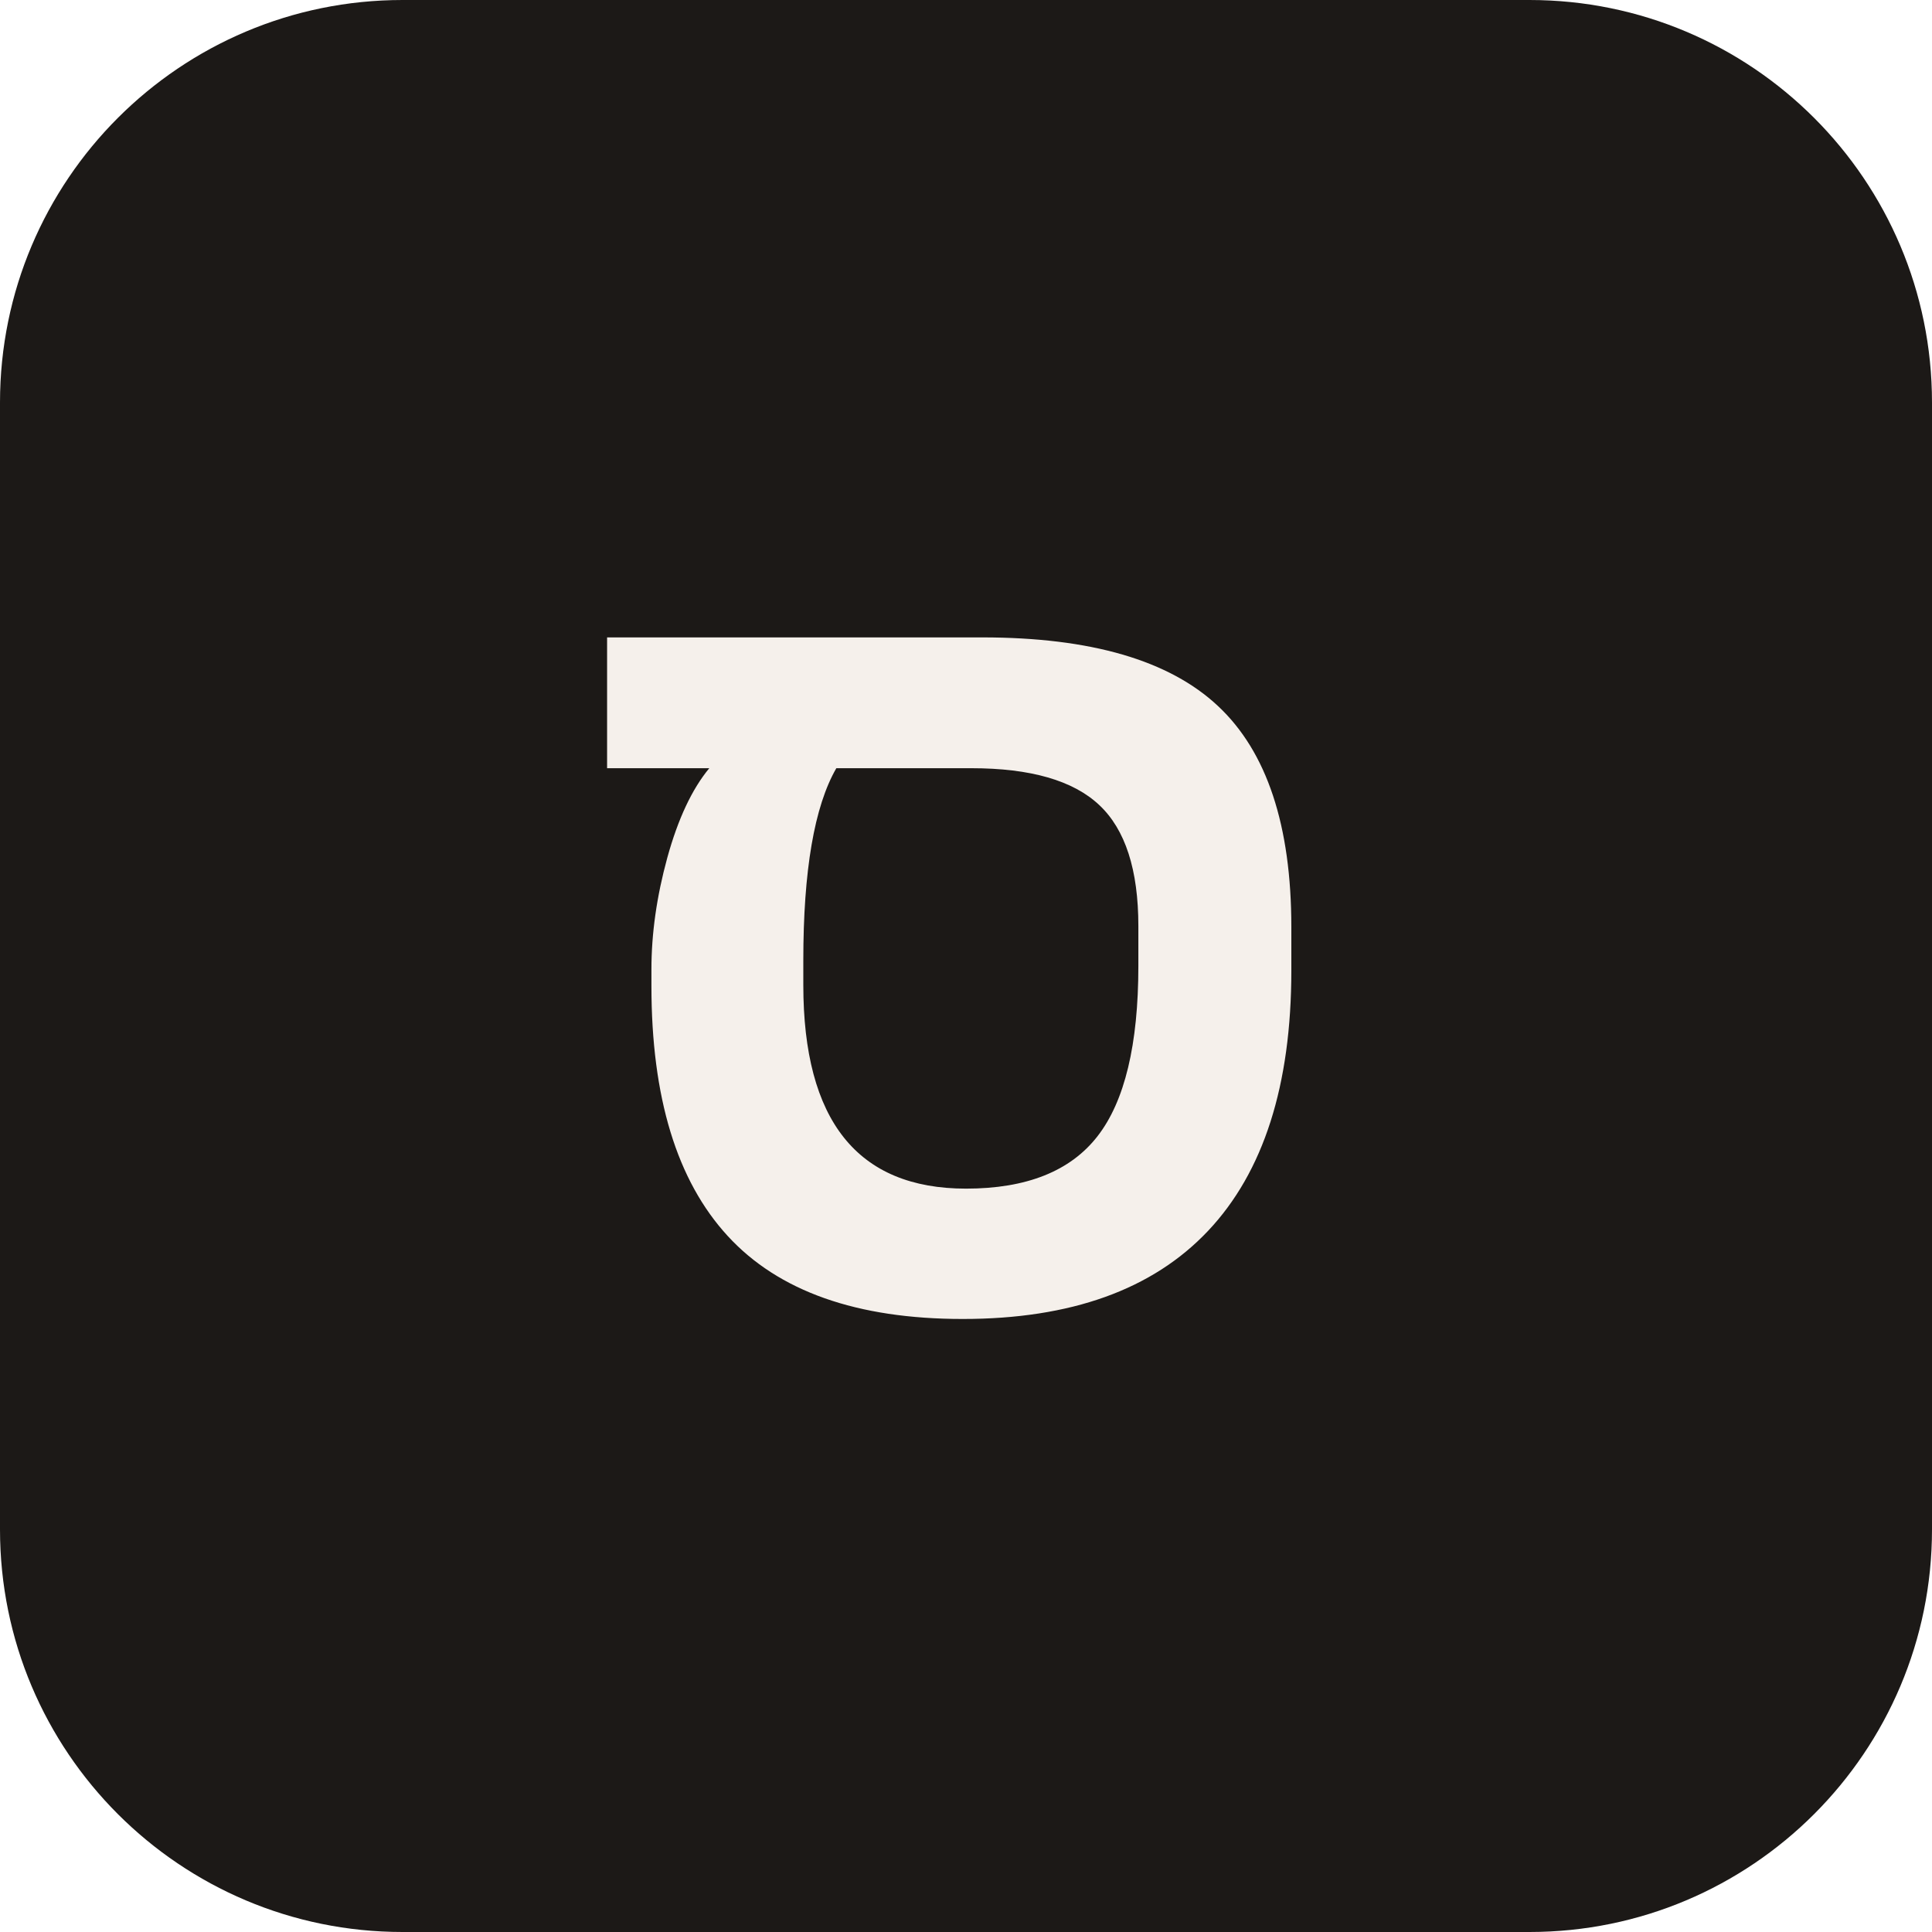
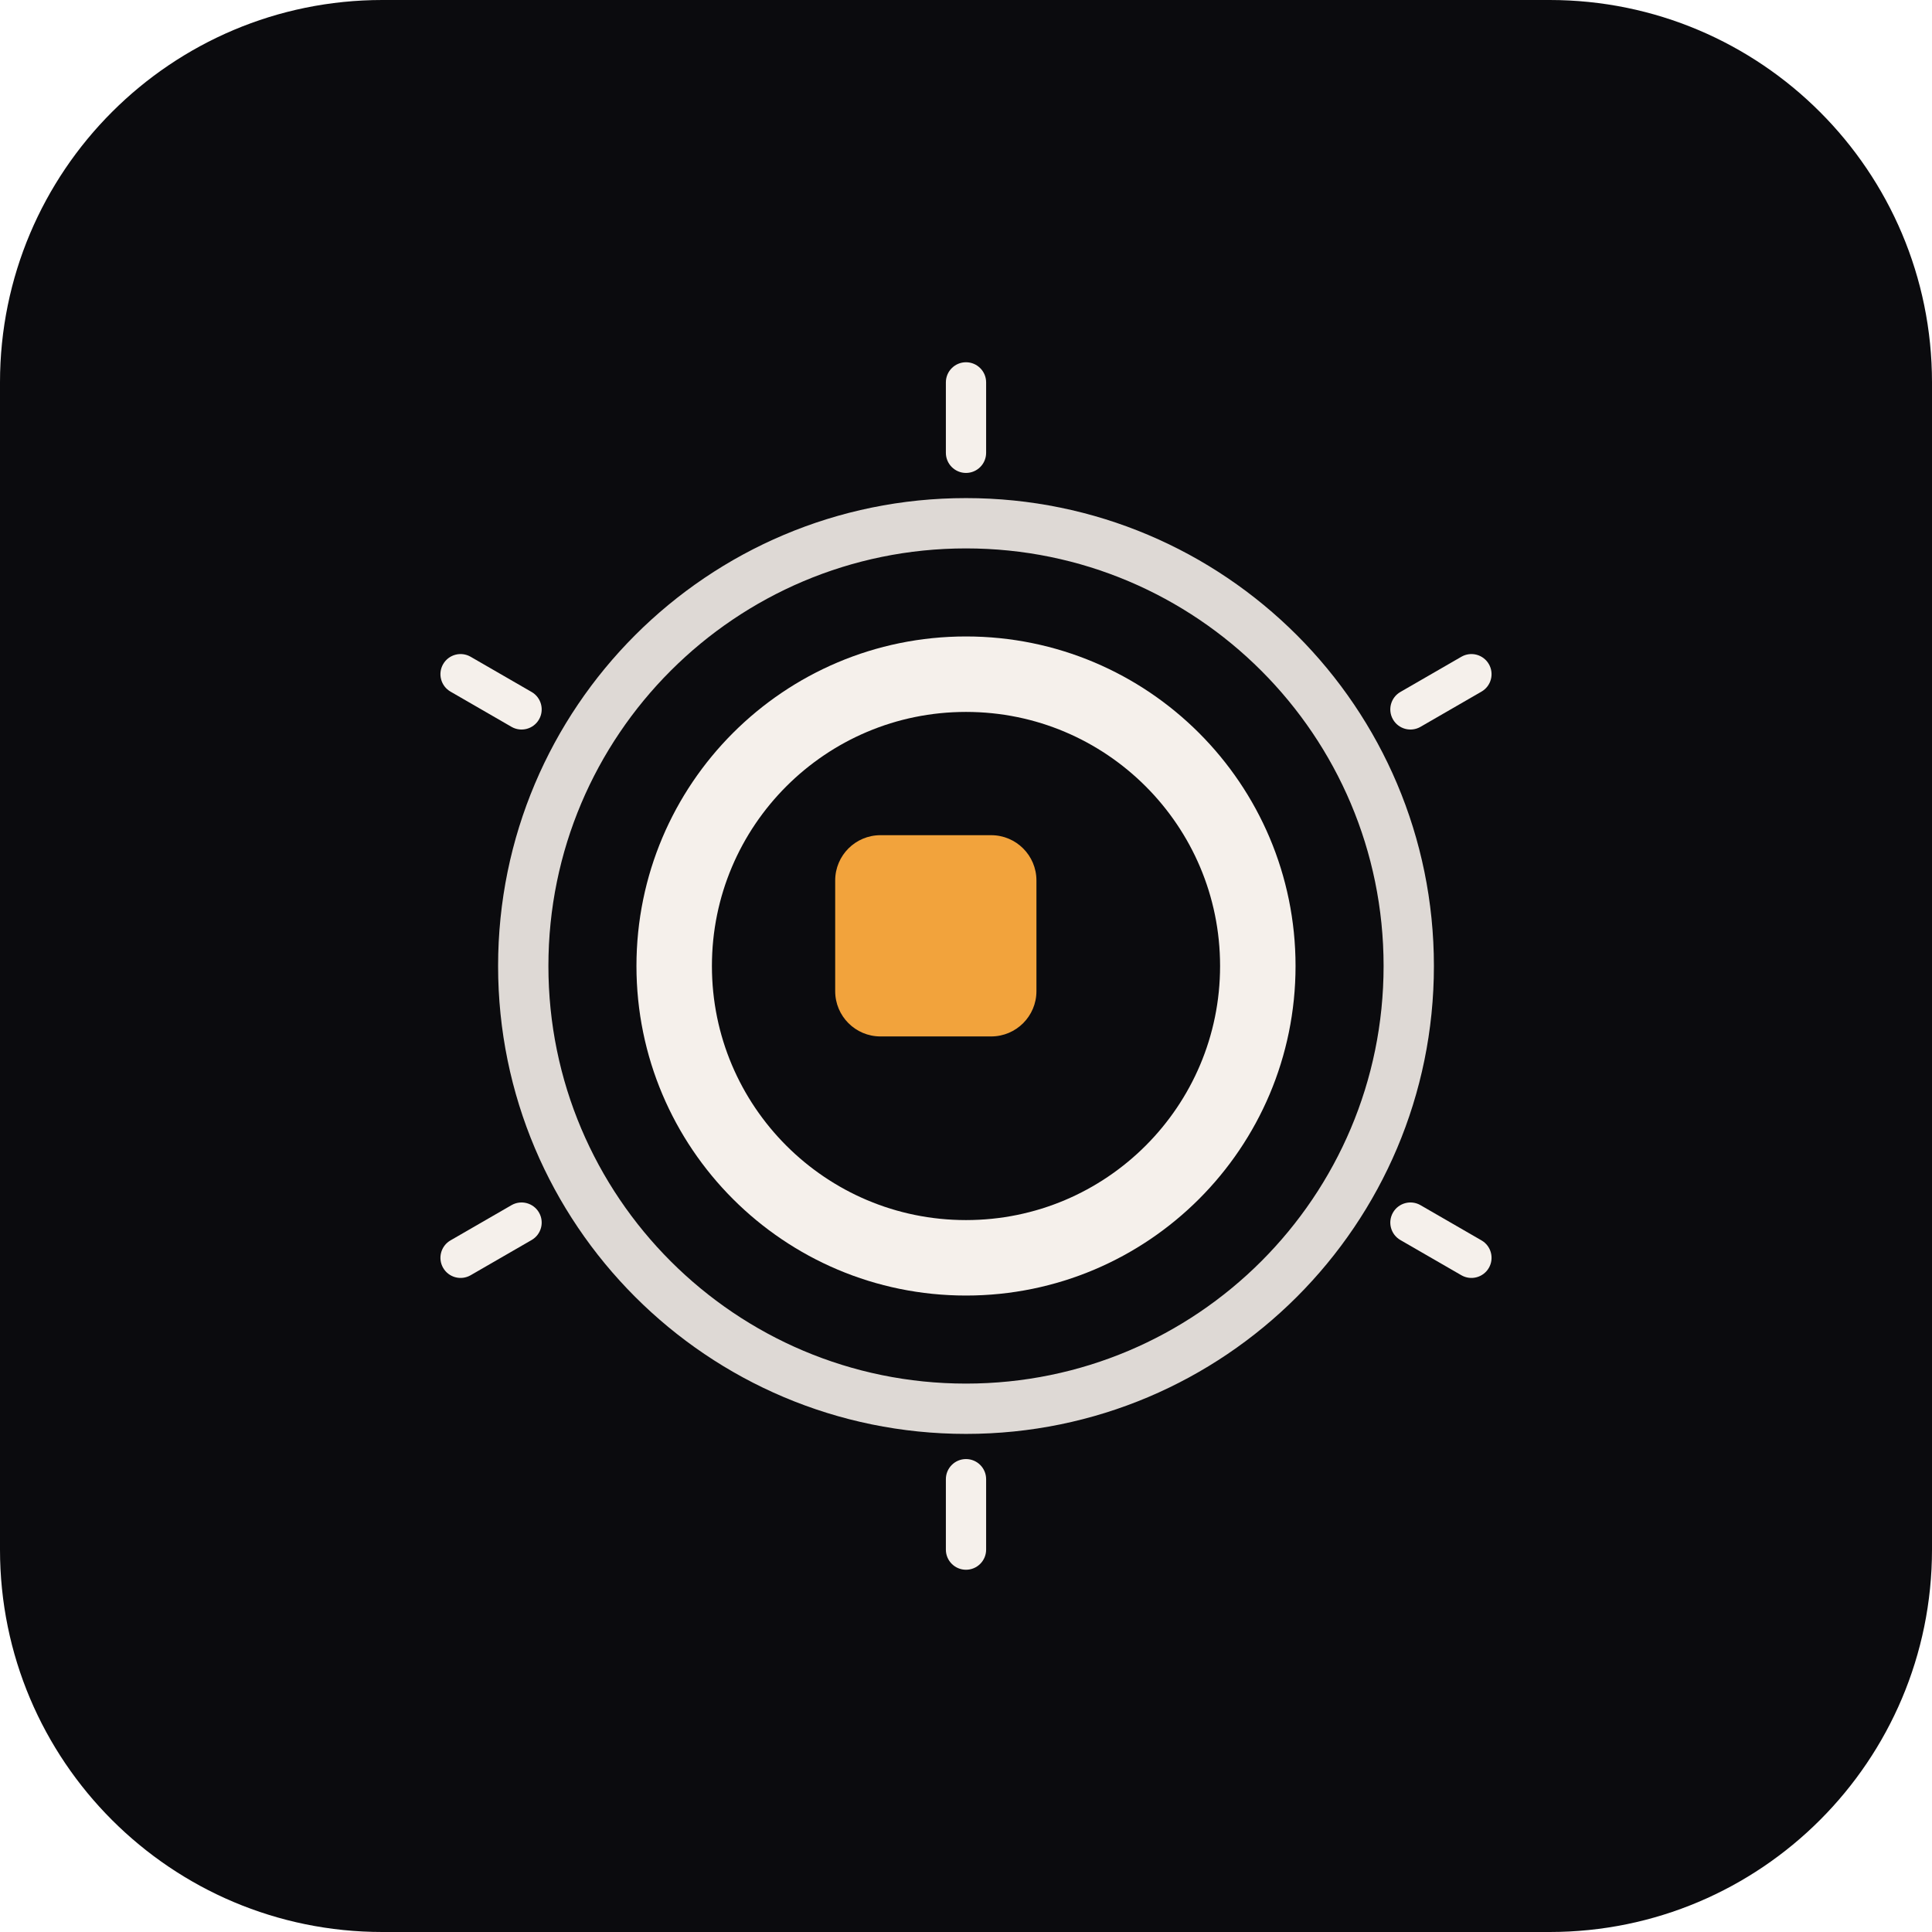
<svg xmlns="http://www.w3.org/2000/svg" width="192" height="192" viewBox="0 0 192 192">
-   <rect width="192" height="192" rx="40" fill="#1c1917" />
-   <text x="96" y="130" font-family="'Heebo', 'Arial Hebrew', 'Arial', sans-serif" font-size="110" font-weight="700" fill="#f5f0eb" text-anchor="middle" dominant-baseline="auto">ס</text>
+   <rect width="192" height="192" rx="38" fill="#0B0B0E" />
+   <g>
+     <rect x="94" y="36" width="4" height="11" rx="2" fill="#F5F0EB" transform="rotate(0 96 96)" />
+     <rect x="94" y="36" width="4" height="11" rx="2" fill="#F5F0EB" transform="rotate(60 96 96)" />
+     <rect x="94" y="36" width="4" height="11" rx="2" fill="#F5F0EB" transform="rotate(120 96 96)" />
+     <rect x="94" y="36" width="4" height="11" rx="2" fill="#F5F0EB" transform="rotate(180 96 96)" />
+     <rect x="94" y="36" width="4" height="11" rx="2" fill="#F5F0EB" transform="rotate(240 96 96)" />
+     <rect x="94" y="36" width="4" height="11" rx="2" fill="#F5F0EB" transform="rotate(300 96 96)" />
+     <circle cx="96" cy="96" r="44" stroke="#F5F0EB" stroke-width="5" fill="none" opacity="0.9" />
+   </g>
+   <circle cx="96" cy="96" r="29" fill="#0B0B0E" stroke="#F5F0EB" stroke-width="7.5" />
+   <rect x="83" y="83" width="20" height="20" rx="4.5" fill="#F2A33C" />
</svg>
